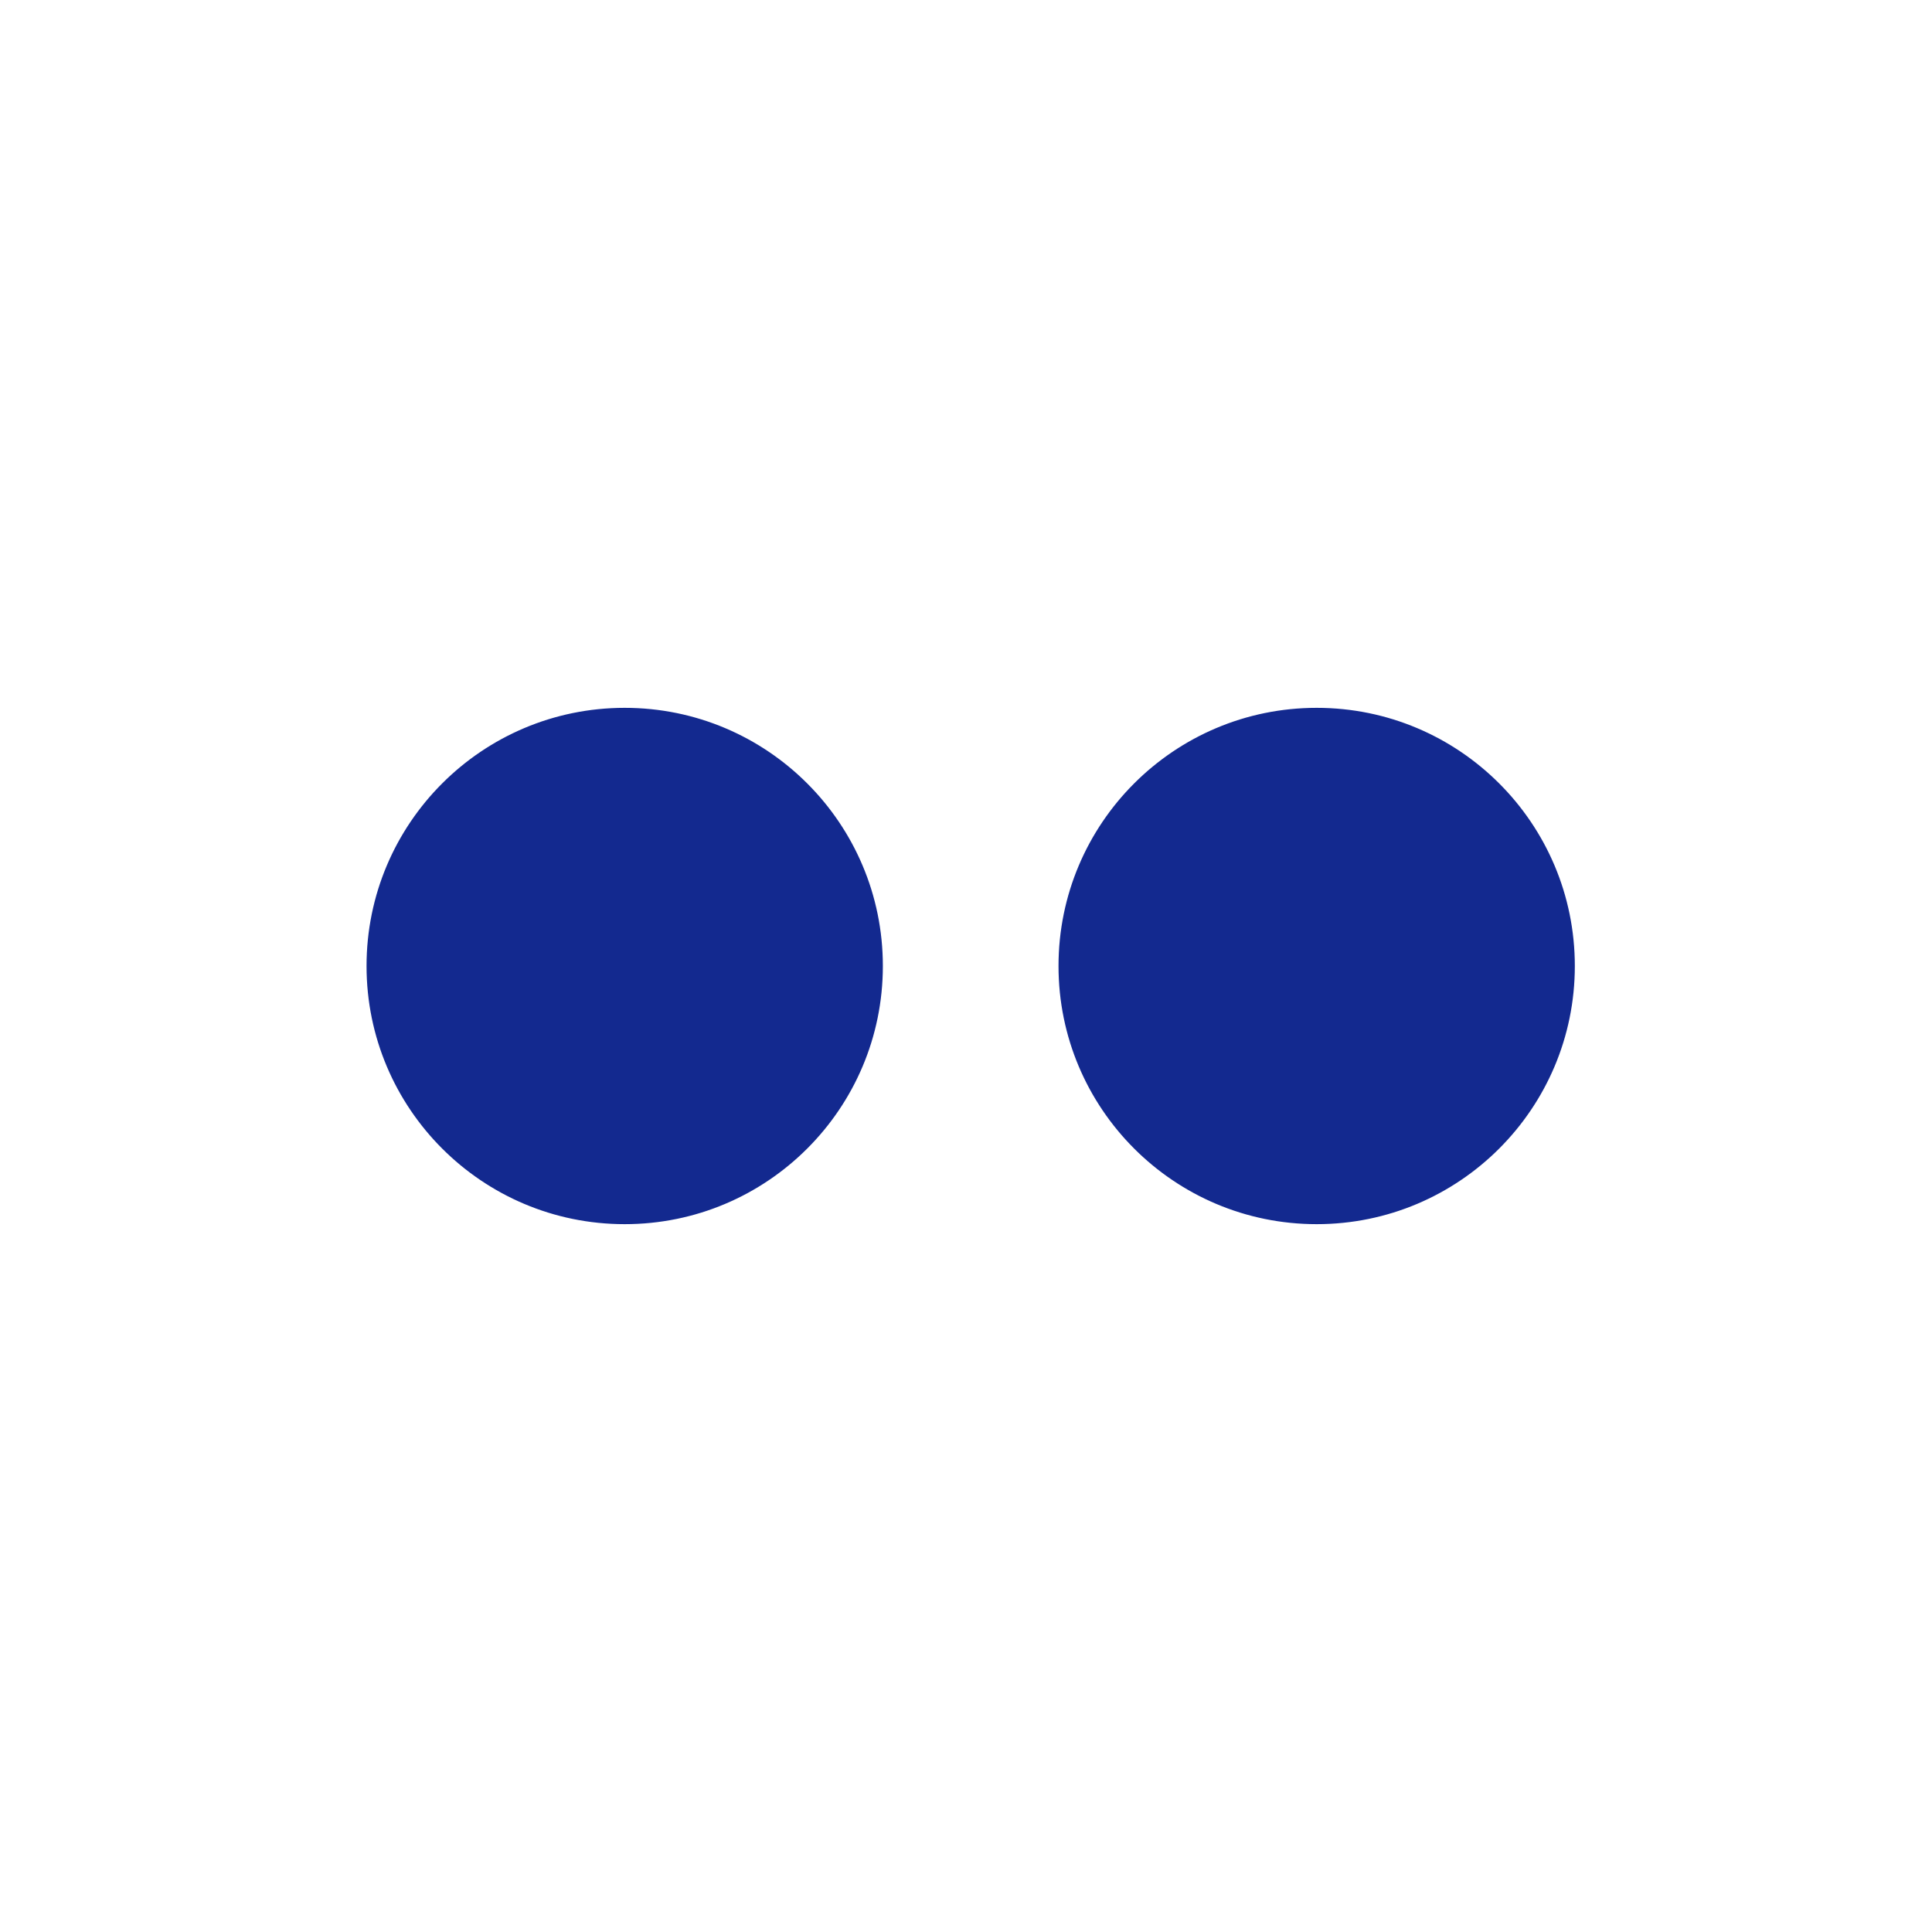
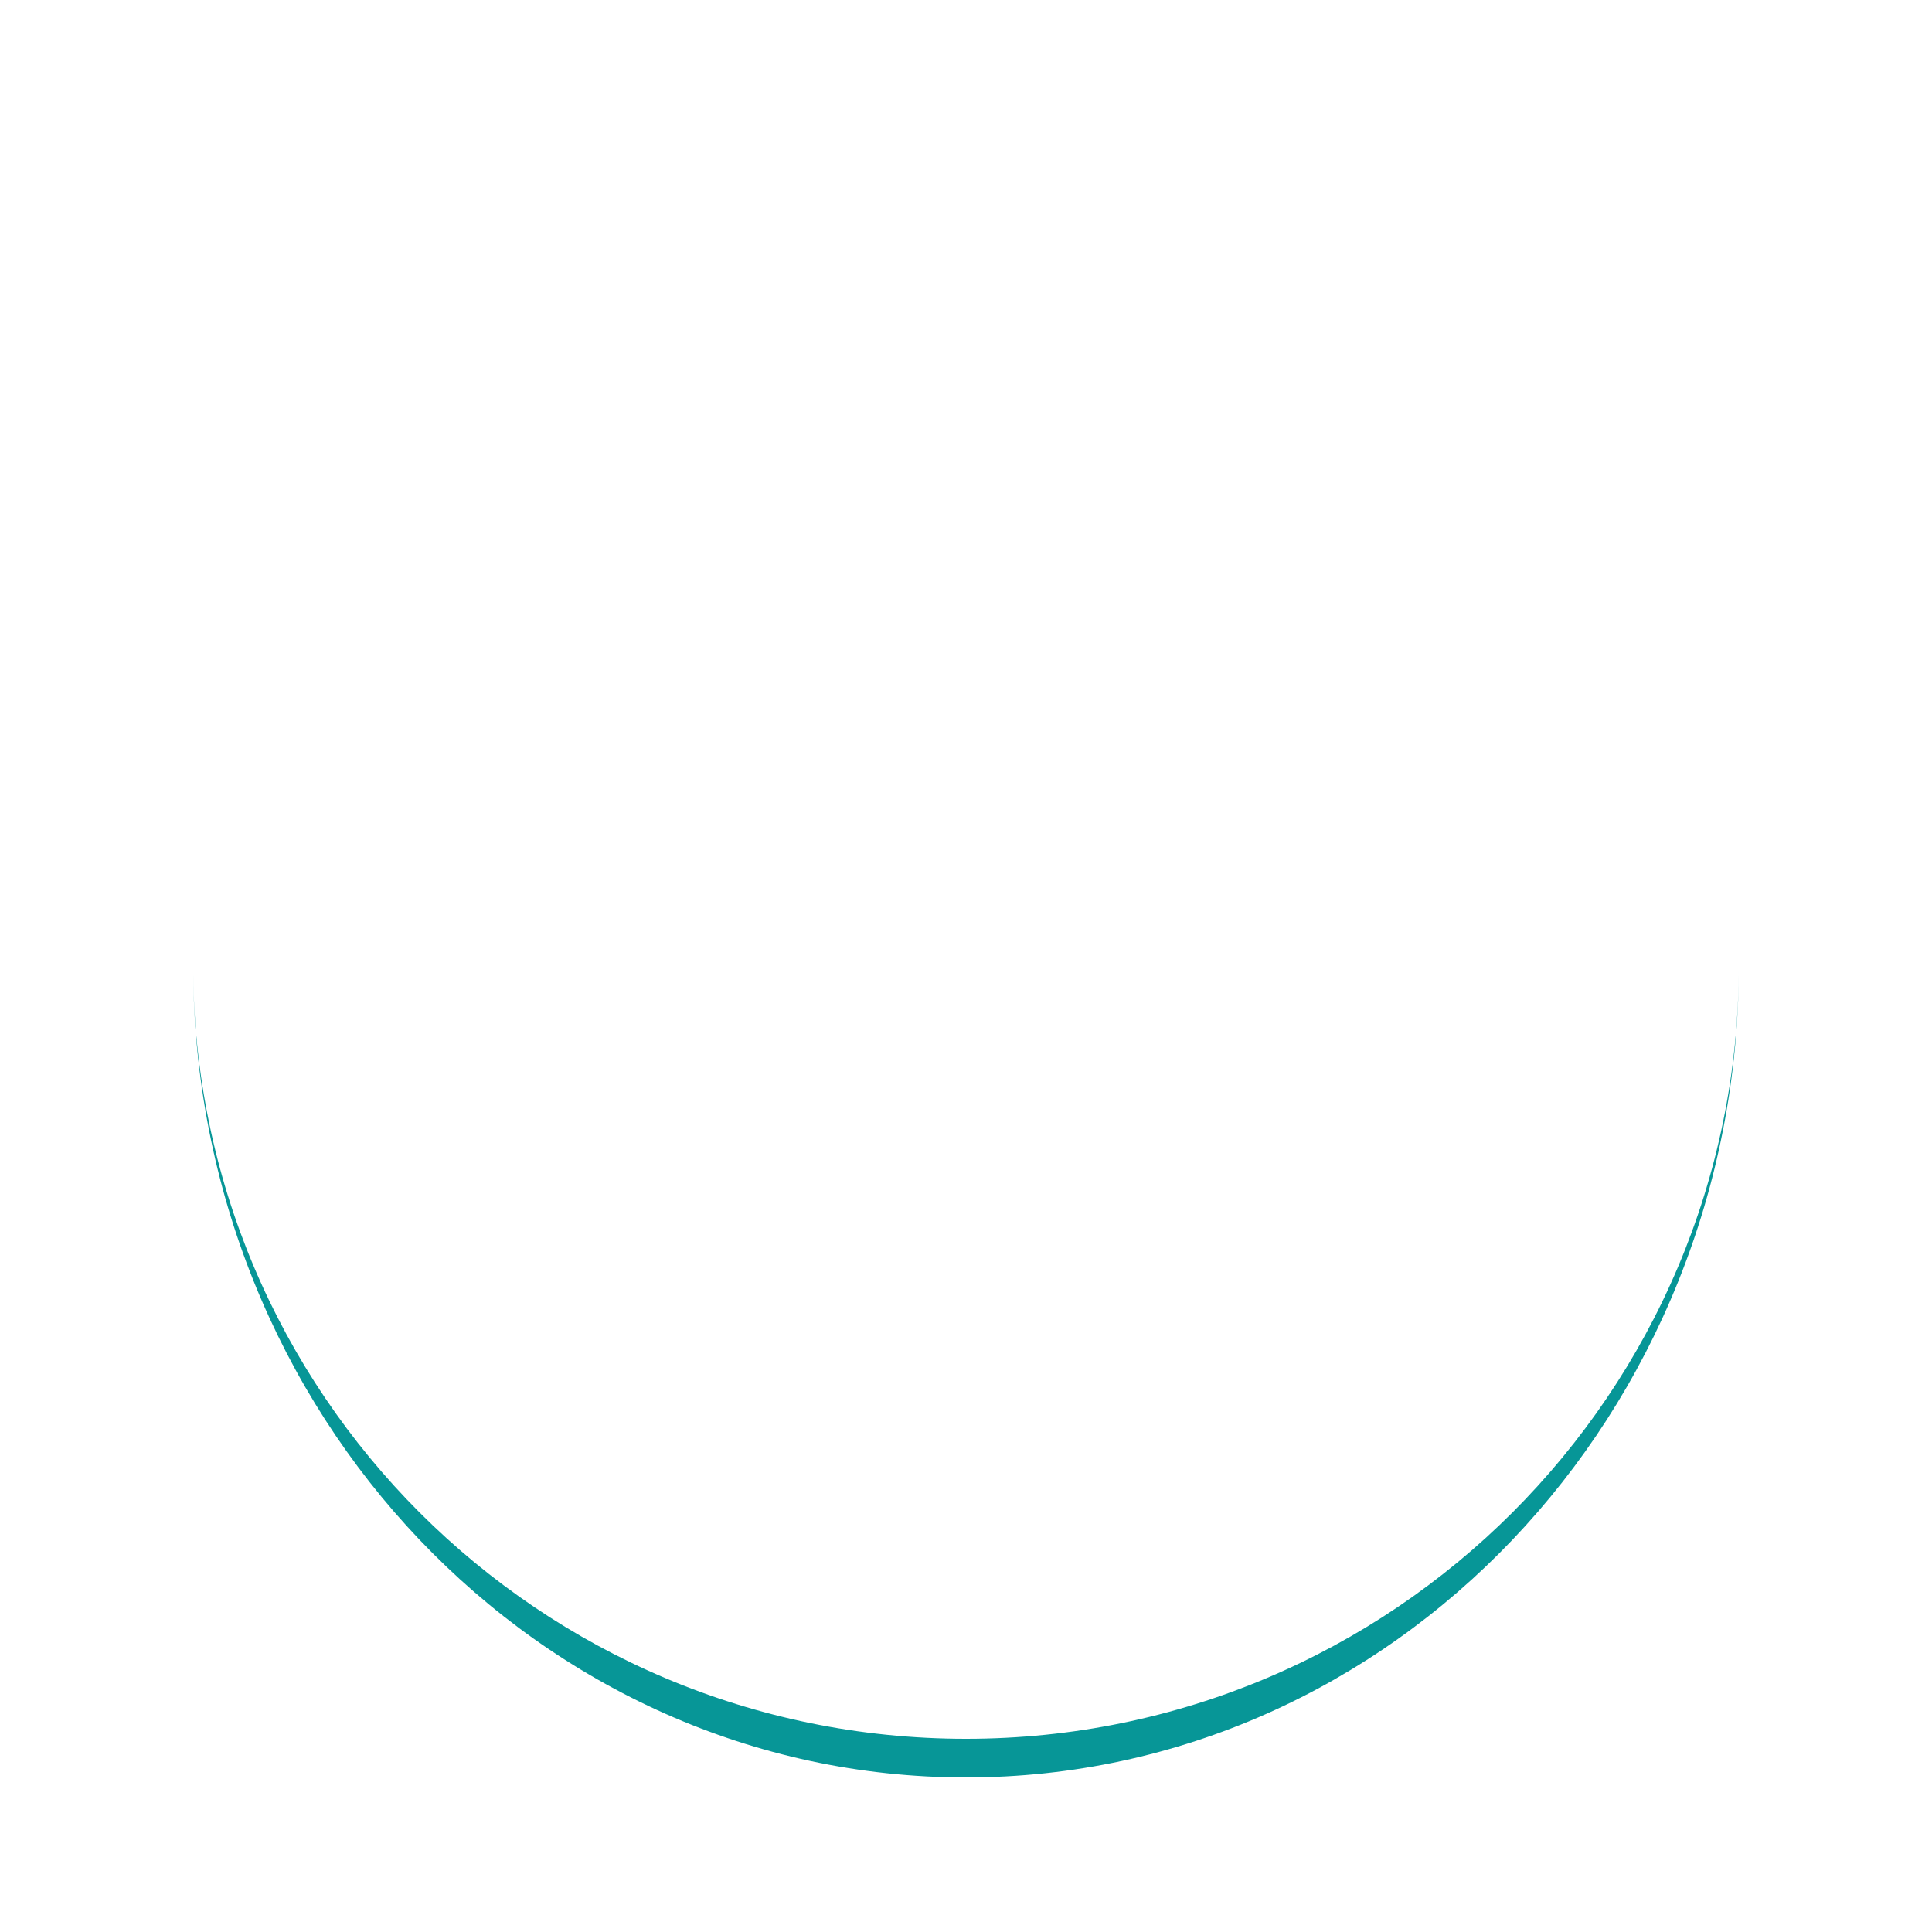
- <svg xmlns="http://www.w3.org/2000/svg" id="e7N3ajtYLvl1" viewBox="0 0 600 600" shape-rendering="geometricPrecision" text-rendering="geometricPrecision" width="600" height="600">
-   <style>#e7N3ajtYLvl3_to {animation: e7N3ajtYLvl3_to__to 685.714ms linear infinite normal forwards}@keyframes e7N3ajtYLvl3_to__to { 0% {transform: translate(102px,310px)} 8.333% {transform: translate(102px,310px)} 16.667% {transform: translate(102px,311px)} 33.333% {transform: translate(102px,310px)} 100% {transform: translate(102px,310px)}} #e7N3ajtYLvl5 {
-            animation-name: e7N3ajtYLvl5_s_do, e7N3ajtYLvl5_s_da;
-            animation-duration: 685.714ms;
-            animation-fill-mode: forwards;
-            animation-timing-function: linear;
-            animation-direction: normal;
-            animation-iteration-count: infinite;  
-         }@keyframes e7N3ajtYLvl5_s_do { 0% {stroke-dashoffset: 106.83} 33.333% {stroke-dashoffset: 106.83} 100% {stroke-dashoffset: 49.854}}@keyframes e7N3ajtYLvl5_s_da { 0% {stroke-dasharray: 106.83} 33.333% {stroke-dasharray: 106.83} 100% {stroke-dasharray: 106.83}} #e7N3ajtYLvl6_to {animation: e7N3ajtYLvl6_to__to 685.714ms linear infinite normal forwards}@keyframes e7N3ajtYLvl6_to__to { 0% {transform: translate(102px,284.92px)} 16.667% {transform: translate(102px,290.92px)} 33.333% {transform: translate(102px,287.92px)} 100% {transform: translate(102px,287.92px)}} #e7N3ajtYLvl7_ts {animation: e7N3ajtYLvl7_ts__ts 685.714ms linear infinite normal forwards}@keyframes e7N3ajtYLvl7_ts__ts { 0% {transform: translate(102px,293px) scale(1,1.082712)} 16.667% {transform: translate(102px,293px) scale(1,0)} 33.333% {transform: translate(102px,293px) scale(1,1.529411)} 100% {transform: translate(102px,293px) scale(1,1.529411)}} #e7N3ajtYLvl8_tr {animation: e7N3ajtYLvl8_tr__tr 685.714ms linear infinite normal forwards}@keyframes e7N3ajtYLvl8_tr__tr { 0% {transform: translate(300px,300px) rotate(0deg)} 100% {transform: translate(300px,300px) rotate(144deg)}} #e7N3ajtYLvl9_to {animation: e7N3ajtYLvl9_to__to 685.714ms linear infinite normal forwards}@keyframes e7N3ajtYLvl9_to__to { 0% {transform: translate(300px,100px);animation-timing-function: cubic-bezier(0.645,0.045,0.355,1)} 16.667% {transform: translate(300px,300px);animation-timing-function: cubic-bezier(0.645,0.045,0.355,1)} 41.667% {transform: translate(300px,100px)} 100% {transform: translate(300px,100px)}} #e7N3ajtYLvl9_ts {animation: e7N3ajtYLvl9_ts__ts 685.714ms linear infinite normal forwards}@keyframes e7N3ajtYLvl9_ts__ts { 0% {transform: scale(1,1);animation-timing-function: cubic-bezier(0.645,0.045,0.355,1)} 16.667% {transform: scale(0.5,0.5);animation-timing-function: cubic-bezier(0.645,0.045,0.355,1)} 41.667% {transform: scale(1,1)} 100% {transform: scale(1,1)}} #e7N3ajtYLvl10_to {animation: e7N3ajtYLvl10_to__to 685.714ms linear infinite normal forwards}@keyframes e7N3ajtYLvl10_to__to { 0% {transform: translate(473.2051px,200px)} 41.667% {transform: translate(473.2051px,200px);animation-timing-function: cubic-bezier(0.645,0.045,0.355,1)} 58.333% {transform: translate(300px,300px);animation-timing-function: cubic-bezier(0.645,0.045,0.355,1)} 83.333% {transform: translate(473.2051px,200px)} 100% {transform: translate(473.2051px,200px)}} #e7N3ajtYLvl10_ts {animation: e7N3ajtYLvl10_ts__ts 685.714ms linear infinite normal forwards}@keyframes e7N3ajtYLvl10_ts__ts { 0% {transform: scale(1,1)} 41.667% {transform: scale(1,1);animation-timing-function: cubic-bezier(0.645,0.045,0.355,1)} 58.333% {transform: scale(0.5,0.5);animation-timing-function: cubic-bezier(0.645,0.045,0.355,1)} 83.333% {transform: scale(1,1)} 100% {transform: scale(1,1)}} #e7N3ajtYLvl12_to {animation: e7N3ajtYLvl12_to__to 685.714ms linear infinite normal forwards}@keyframes e7N3ajtYLvl12_to__to { 0% {transform: translate(473.2051px,400px)} 83.333% {transform: translate(473.2051px,400px);animation-timing-function: cubic-bezier(0.645,0.045,0.355,1)} 100% {transform: translate(300px,300px)}} #e7N3ajtYLvl12_ts {animation: e7N3ajtYLvl12_ts__ts 685.714ms linear infinite normal forwards}@keyframes e7N3ajtYLvl12_ts__ts { 0% {transform: scale(1,1)} 83.333% {transform: scale(1,1);animation-timing-function: cubic-bezier(0.645,0.045,0.355,1)} 100% {transform: scale(0.5,0.5)}} #e7N3ajtYLvl15_tr {animation: e7N3ajtYLvl15_tr__tr 685.714ms linear infinite normal forwards}@keyframes e7N3ajtYLvl15_tr__tr { 0% {transform: translate(300px,300px) rotate(0deg)} 100% {transform: translate(300px,300px) rotate(288deg)}} #e7N3ajtYLvl16_tr {animation: e7N3ajtYLvl16_tr__tr 685.714ms linear infinite normal forwards}@keyframes e7N3ajtYLvl16_tr__tr { 0% {transform: translate(300px,300px) rotate(0deg);animation-timing-function: cubic-bezier(0.52,0.005,0.495,0.99)} 100% {transform: translate(300px,300px) rotate(144deg)}} #e7N3ajtYLvl17_tr {animation: e7N3ajtYLvl17_tr__tr 685.714ms linear infinite normal forwards}@keyframes e7N3ajtYLvl17_tr__tr { 0% {transform: translate(300px,300px) rotate(0deg);animation-timing-function: cubic-bezier(0.73,0.005,0.495,0.99)} 100% {transform: translate(300px,300px) rotate(144deg)}} #e7N3ajtYLvl18_tr {animation: e7N3ajtYLvl18_tr__tr 685.714ms linear infinite normal forwards}@keyframes e7N3ajtYLvl18_tr__tr { 0% {transform: translate(299.4771px,299.0943px) rotate(0deg);animation-timing-function: cubic-bezier(0.955,0,0.495,0.99)} 100% {transform: translate(299.4771px,299.0943px) rotate(144deg)}} #e7N3ajtYLvl19_tr {animation: e7N3ajtYLvl19_tr__tr 685.714ms linear infinite normal forwards}@keyframes e7N3ajtYLvl19_tr__tr { 0% {transform: translate(299.4771px,299.0943px) rotate(0deg);animation-timing-function: cubic-bezier(1,0.005,0.865,0.985)} 100% {transform: translate(299.4771px,299.0943px) rotate(144deg)}} #e7N3ajtYLvl21_tr {animation: e7N3ajtYLvl21_tr__tr 685.714ms linear infinite normal forwards}@keyframes e7N3ajtYLvl21_tr__tr { 0% {transform: translate(300px,300px) rotate(90deg)} 100% {transform: translate(300px,300px) rotate(378deg)}} #e7N3ajtYLvl22_tr {animation: e7N3ajtYLvl22_tr__tr 685.714ms linear infinite normal forwards}@keyframes e7N3ajtYLvl22_tr__tr { 0% {transform: translate(300px,300px) rotate(90deg)} 100% {transform: translate(300px,300px) rotate(378deg)}} #e7N3ajtYLvl22 {animation: e7N3ajtYLvl22_s_do 685.714ms linear infinite normal forwards}@keyframes e7N3ajtYLvl22_s_do { 0% {stroke-dashoffset: 1602.21} 100% {stroke-dashoffset: 2883.978}} #e7N3ajtYLvl25_to {animation: e7N3ajtYLvl25_to__to 685.714ms linear infinite normal forwards}@keyframes e7N3ajtYLvl25_to__to { 0% {transform: translate(-139.9374px,253.3044px)} 100% {transform: translate(40.06262px,253.3044px)}} #e7N3ajtYLvl34_to {animation: e7N3ajtYLvl34_to__to 685.714ms linear infinite normal forwards}@keyframes e7N3ajtYLvl34_to__to { 0% {transform: translate(190px,180px);animation-timing-function: cubic-bezier(0.55,0.055,0.675,0.19)} 83.333% {transform: translate(190px,390px)} 100% {transform: translate(190px,390px)}} #e7N3ajtYLvl34_tr {animation: e7N3ajtYLvl34_tr__tr 685.714ms linear infinite normal forwards}@keyframes e7N3ajtYLvl34_tr__tr { 0% {transform: rotate(-18.20396deg)} 100% {transform: rotate(0deg)}} #e7N3ajtYLvl34 {animation: e7N3ajtYLvl34_c_o 685.714ms linear infinite normal forwards}@keyframes e7N3ajtYLvl34_c_o { 0% {opacity: 1} 75% {opacity: 1;animation-timing-function: step-end} 83.333% {opacity: 0} 100% {opacity: 0}} #e7N3ajtYLvl35_to {animation: e7N3ajtYLvl35_to__to 685.714ms linear infinite normal forwards}@keyframes e7N3ajtYLvl35_to__to { 0% {transform: translate(395px,438.4321px);animation-timing-function: cubic-bezier(0.215,0.61,0.355,1)} 83.333% {transform: translate(395px,193.2631px);animation-timing-function: cubic-bezier(0.55,0.055,0.675,0.19)} 100% {transform: translate(395px,281.7419px)}} #e7N3ajtYLvl35_ts {animation: e7N3ajtYLvl35_ts__ts 685.714ms linear infinite normal forwards}@keyframes e7N3ajtYLvl35_ts__ts { 0% {transform: scale(1,0.750794)} 16.667% {transform: scale(1,1.013514)} 83.333% {transform: scale(1,1)} 100% {transform: scale(1,1)}} #e7N3ajtYLvl36_to {animation: e7N3ajtYLvl36_to__to 685.714ms linear infinite normal forwards}@keyframes e7N3ajtYLvl36_to__to { 0% {transform: translate(202.4778px,401.6953px)} 83.333% {transform: translate(202.4778px,401.6953px);animation-timing-function: cubic-bezier(0.165,0.84,0.44,1)} 100% {transform: translate(202.4778px,328.8444px)}} #e7N3ajtYLvl36_tr {animation: e7N3ajtYLvl36_tr__tr 685.714ms linear infinite normal forwards}@keyframes e7N3ajtYLvl36_tr__tr { 0% {transform: rotate(174.7933deg)} 83.333% {transform: rotate(174.7933deg)} 100% {transform: rotate(145.0118deg)}} #e7N3ajtYLvl36 {animation: e7N3ajtYLvl36_c_o 685.714ms linear infinite normal forwards}@keyframes e7N3ajtYLvl36_c_o { 0% {opacity: 0} 75% {opacity: 0;animation-timing-function: step-end} 83.333% {opacity: 1} 100% {opacity: 1}} #e7N3ajtYLvl38_to {animation: e7N3ajtYLvl38_to__to 685.714ms linear infinite normal forwards}@keyframes e7N3ajtYLvl38_to__to { 0% {transform: translate(320.012px,300px)} 41.667% {transform: translate(350.012px,300px)} 50% {transform: translate(320.012px,300px)} 100% {transform: translate(320.012px,300px)}} #e7N3ajtYLvl39 {
-            animation-name: e7N3ajtYLvl39__rd, e7N3ajtYLvl39__tt;
-            animation-duration: 685.714ms;
-            animation-fill-mode: forwards;
-            animation-timing-function: linear;
-            animation-direction: normal;
-            animation-iteration-count: infinite;  
-         }@keyframes e7N3ajtYLvl39__rd { 0% {} 41.667% {} 100% {}}@keyframes e7N3ajtYLvl39__tt { 0% {transform: translate(-100px,-100px)} 41.667% {transform: translate(-100px,-100px)} 50% {transform: translate(-100px,0px)} 91.667% {transform: translate(-100px,0px)} 100% {transform: translate(-0px,0px)}} #e7N3ajtYLvl39_to {animation: e7N3ajtYLvl39_to__to 685.714ms linear infinite normal forwards}@keyframes e7N3ajtYLvl39_to__to { 0% {transform: translate(220px,350px)} 41.667% {transform: translate(220px,350px)} 50% {transform: translate(350px,350px)} 91.667% {transform: translate(320px,350px)} 100% {transform: translate(400px,350px)}} #e7N3ajtYLvl39_tr {animation: e7N3ajtYLvl39_tr__tr 685.714ms linear infinite normal forwards}@keyframes e7N3ajtYLvl39_tr__tr { 0% {transform: rotate(0deg)} 41.667% {transform: rotate(90deg)} 50% {transform: rotate(90deg)} 91.667% {transform: rotate(180deg)} 100% {transform: rotate(180deg)}} #e7N3ajtYLvl39_ts {animation: e7N3ajtYLvl39_ts__ts 685.714ms linear infinite normal forwards}@keyframes e7N3ajtYLvl39_ts__ts { 0% {transform: scale(0.8,0.8)} 41.667% {transform: scale(1,1)} 50% {transform: scale(1,1)} 91.667% {transform: scale(0.8,0.8)} 100% {transform: scale(0.8,0.8)}} #e7N3ajtYLvl40_tr {animation: e7N3ajtYLvl40_tr__tr 685.714ms linear infinite normal forwards}@keyframes e7N3ajtYLvl40_tr__tr { 0% {transform: translate(460px,350px) rotate(90deg)} 41.667% {transform: translate(460px,350px) rotate(180deg)} 100% {transform: translate(460px,350px) rotate(180deg)}} #e7N3ajtYLvl40_ts {animation: e7N3ajtYLvl40_ts__ts 685.714ms linear infinite normal forwards}@keyframes e7N3ajtYLvl40_ts__ts { 0% {transform: scale(0.8,0.8)} 41.667% {transform: scale(0.4,0.4)} 100% {transform: scale(0.4,0.4)}} #e7N3ajtYLvl40 {animation: e7N3ajtYLvl40_c_o 685.714ms linear infinite normal forwards}@keyframes e7N3ajtYLvl40_c_o { 0% {opacity: 1} 33.333% {opacity: 1} 41.667% {opacity: 0} 100% {opacity: 0}} #e7N3ajtYLvl41 {
-            animation-name: e7N3ajtYLvl41__rd, e7N3ajtYLvl41__tt, e7N3ajtYLvl41_c_o;
-            animation-duration: 685.714ms;
-            animation-fill-mode: forwards;
-            animation-timing-function: linear;
-            animation-direction: normal;
-            animation-iteration-count: infinite;  
-         }@keyframes e7N3ajtYLvl41__rd { 0% {} 41.667% {} 100% {}}@keyframes e7N3ajtYLvl41__tt { 0% {transform: translate(-100px,0px)} 41.667% {transform: translate(-100px,0px)} 50% {transform: translate(-0px,0px)} 100% {transform: translate(-0px,0px)}}@keyframes e7N3ajtYLvl41_c_o { 0% {opacity: 1} 83.333% {opacity: 1} 91.667% {opacity: 0} 100% {opacity: 0}} #e7N3ajtYLvl41_to {animation: e7N3ajtYLvl41_to__to 685.714ms linear infinite normal forwards}@keyframes e7N3ajtYLvl41_to__to { 0% {transform: translate(350px,350px)} 41.667% {transform: translate(350px,350px)} 50% {transform: translate(460px,350px)} 100% {transform: translate(460px,350px)}} #e7N3ajtYLvl41_tr {animation: e7N3ajtYLvl41_tr__tr 685.714ms linear infinite normal forwards}@keyframes e7N3ajtYLvl41_tr__tr { 0% {transform: rotate(90deg)} 41.667% {transform: rotate(180deg)} 50% {transform: rotate(180deg)} 91.667% {transform: rotate(270deg)} 100% {transform: rotate(270deg)}} #e7N3ajtYLvl41_ts {animation: e7N3ajtYLvl41_ts__ts 685.714ms linear infinite normal forwards}@keyframes e7N3ajtYLvl41_ts__ts { 0% {transform: scale(1,1)} 41.667% {transform: scale(0.8,0.8)} 50% {transform: scale(0.8,0.8)} 91.667% {transform: scale(0.4,0.4)} 100% {transform: scale(0.4,0.4)}} #e7N3ajtYLvl42_to {animation: e7N3ajtYLvl42_to__to 685.714ms linear infinite normal forwards}@keyframes e7N3ajtYLvl42_to__to { 0% {transform: translate(110px,350px)} 41.667% {transform: translate(110px,350px)} 50% {transform: translate(220.024px,350px)} 100% {transform: translate(220.024px,350px)}} #e7N3ajtYLvl42_tr {animation: e7N3ajtYLvl42_tr__tr 685.714ms linear infinite normal forwards}@keyframes e7N3ajtYLvl42_tr__tr { 0% {transform: rotate(180deg)} 41.667% {transform: rotate(270deg)} 50% {transform: rotate(270deg)} 91.667% {transform: rotate(360deg)} 100% {transform: rotate(360deg)}} #e7N3ajtYLvl42_ts {animation: e7N3ajtYLvl42_ts__ts 685.714ms linear infinite normal forwards}@keyframes e7N3ajtYLvl42_ts__ts { 0% {transform: scale(0.4,0.4)} 41.667% {transform: scale(0.8,0.8)} 50% {transform: scale(0.8,0.8)} 91.667% {transform: scale(1,1)} 100% {transform: scale(1,1)}} #e7N3ajtYLvl42 {
-            animation-name: e7N3ajtYLvl42__tt, e7N3ajtYLvl42_c_o;
-            animation-duration: 685.714ms;
-            animation-fill-mode: forwards;
-            animation-timing-function: linear;
-            animation-direction: normal;
-            animation-iteration-count: infinite;  
-         }@keyframes e7N3ajtYLvl42__tt { 0% {transform: translate(-0px,0px)} 41.667% {transform: translate(-0px,0px)} 50% {transform: translate(-0px,-100px)} 100% {transform: translate(-0px,-100px)}}@keyframes e7N3ajtYLvl42_c_o { 0% {opacity: 0} 8.333% {opacity: 1} 100% {opacity: 1}} #e7N3ajtYLvl43_tr {animation: e7N3ajtYLvl43_tr__tr 685.714ms linear infinite normal forwards}@keyframes e7N3ajtYLvl43_tr__tr { 0% {transform: translate(300px,300px) rotate(0deg);animation-timing-function: cubic-bezier(0.42,0,0.58,1)} 100% {transform: translate(300px,300px) rotate(144deg)}} #e7N3ajtYLvl43 {animation: e7N3ajtYLvl43_s_p 685.714ms linear infinite normal forwards}@keyframes e7N3ajtYLvl43_s_p { 0% {stroke: rgb(255,100,135);animation-timing-function: cubic-bezier(0.645,0.045,0.355,1)} 100% {stroke: rgb(164,100,231)}} #e7N3ajtYLvl45_to {animation: e7N3ajtYLvl45_to__to 685.714ms linear infinite normal forwards}@keyframes e7N3ajtYLvl45_to__to { 0% {transform: translate(194.0068px,300px);animation-timing-function: cubic-bezier(0.645,0.045,0.355,1)} 83.333% {transform: translate(409.7676px,300px)} 100% {transform: translate(409.7676px,300px)}} #e7N3ajtYLvl45_ts {animation: e7N3ajtYLvl45_ts__ts 685.714ms linear infinite normal forwards}@keyframes e7N3ajtYLvl45_ts__ts { 0% {transform: scale(0.881031,0.881031);animation-timing-function: cubic-bezier(0.645,0.045,0.355,1)} 41.667% {transform: scale(0.559588,0.559588);animation-timing-function: cubic-bezier(0.645,0.045,0.355,1)} 83.333% {transform: scale(0.881031,0.881031)} 100% {transform: scale(0.881031,0.881031)}} #e7N3ajtYLvl46_to {animation: e7N3ajtYLvl46_to__to 685.714ms linear infinite normal forwards}@keyframes e7N3ajtYLvl46_to__to { 0% {transform: translate(408.9041px,300px);animation-timing-function: cubic-bezier(0.645,0.045,0.355,1)} 83.333% {transform: translate(194.0068px,300px)} 100% {transform: translate(194.0068px,300px)}} #e7N3ajtYLvl46_ts {animation: e7N3ajtYLvl46_ts__ts 685.714ms linear infinite normal forwards}@keyframes e7N3ajtYLvl46_ts__ts { 0% {transform: scale(0.881031,0.881031);animation-timing-function: cubic-bezier(0.645,0.045,0.355,1)} 41.667% {transform: scale(1.188269,1.188269);animation-timing-function: cubic-bezier(0.645,0.045,0.355,1)} 83.333% {transform: scale(0.881031,0.881031)} 100% {transform: scale(0.881031,0.881031)}}</style>
-   <g id="e7N3ajtYLvl2" display="none" transform="matrix(11.54405 0 0 11.54405 -877.493 -3232.017)">
-     <g id="e7N3ajtYLvl3_to" transform="translate(102,310)">
-       <g id="e7N3ajtYLvl3" transform="translate(-102,-310)">
-         <circle id="e7N3ajtYLvl4" r="17" transform="matrix(1 0 0 1 102 310)" fill="none" stroke="rgb(39,54,76)" stroke-width="4" stroke-miterlimit="10" />
-         <path id="e7N3ajtYLvl5" d="M-17,0C-17,-9.389,-9.389,-17,0,-17C9.389,-17,17,-9.389,17,0C17,9.389,9.389,17,0,17C-9.389,17,-17,9.389,-17,0Z" transform="matrix(0 0.3916791 -0.3916791 0 102 310)" fill="none" stroke="rgb(31,41,63)" stroke-width="34" stroke-miterlimit="10" stroke-dashoffset="106.83" stroke-dasharray="106.83" />
-         <g id="e7N3ajtYLvl6_to" transform="translate(102,284.92)">
-           <line id="e7N3ajtYLvl6" x1="97.07" y1="285.92" x2="106.93" y2="285.92" transform="translate(-102,-285.92)" fill="none" stroke="rgb(39,54,76)" stroke-width="4" stroke-linecap="round" stroke-linejoin="round" stroke-miterlimit="10" />
-         </g>
-         <g id="e7N3ajtYLvl7_ts" transform="translate(102,293) scale(1,1.082712)">
-           <rect id="e7N3ajtYLvl7" width="4" height="3.692" rx="0" ry="0" transform="translate(-2,-3.692307)" fill="rgb(39,54,76)" stroke="none" stroke-width="1" />
-         </g>
-       </g>
-     </g>
-   </g>
-   <g id="e7N3ajtYLvl8_tr" transform="translate(300,300) rotate(0)">
-     <g id="e7N3ajtYLvl8" display="none" transform="translate(-300,-300)">
-       <g id="e7N3ajtYLvl9_to" transform="translate(300,100)">
-         <g id="e7N3ajtYLvl9_ts" transform="scale(1,1)">
-           <ellipse id="e7N3ajtYLvl9" rx="50" ry="50" transform="translate(0,0)" fill="rgb(21,51,113)" stroke="none" stroke-width="0" />
-         </g>
-       </g>
-       <g id="e7N3ajtYLvl10_to" transform="translate(473.2051,200)">
-         <g id="e7N3ajtYLvl10_ts" transform="scale(1,1)">
-           <ellipse id="e7N3ajtYLvl10" rx="50" ry="50" transform="translate(0,0)" fill="rgb(21,51,113)" stroke="none" stroke-width="0" />
-         </g>
-       </g>
-       <ellipse id="e7N3ajtYLvl11" rx="50" ry="50" transform="matrix(1 0 0 1 126.7949 200)" fill="rgb(21,51,113)" stroke="none" stroke-width="0" />
-       <g id="e7N3ajtYLvl12_to" transform="translate(473.2051,400)">
-         <g id="e7N3ajtYLvl12_ts" transform="scale(1,1)">
-           <ellipse id="e7N3ajtYLvl12" rx="50" ry="50" transform="translate(0,0)" fill="rgb(21,51,113)" stroke="none" stroke-width="0" />
-         </g>
-       </g>
-       <ellipse id="e7N3ajtYLvl13" rx="50" ry="50" transform="matrix(1 0 0 1 126.7949 400)" fill="rgb(21,51,113)" stroke="none" stroke-width="0" />
-       <ellipse id="e7N3ajtYLvl14" rx="50" ry="50" transform="matrix(1 0 0 1 300 500)" fill="rgb(21,51,113)" stroke="none" stroke-width="0" />
-     </g>
-   </g>
-   <g id="e7N3ajtYLvl15_tr" transform="translate(300,300) rotate(0)">
-     <g id="e7N3ajtYLvl15" display="none" transform="translate(-300,-300)">
-       <g id="e7N3ajtYLvl16_tr" transform="translate(300,300) rotate(0)">
-         <ellipse id="e7N3ajtYLvl16" rx="50" ry="50" transform="translate(0,-200)" fill="rgb(255,89,132)" stroke="none" stroke-width="0" />
-       </g>
-       <g id="e7N3ajtYLvl17_tr" transform="translate(300,300) rotate(0)">
-         <ellipse id="e7N3ajtYLvl17" rx="50" ry="50" transform="translate(0,-200)" fill="rgb(255,89,132)" stroke="none" stroke-width="0" />
-       </g>
-       <g id="e7N3ajtYLvl18_tr" transform="translate(299.4771,299.0943) rotate(0)">
-         <ellipse id="e7N3ajtYLvl18" rx="50" ry="50" transform="translate(0,-200)" fill="rgb(255,89,132)" stroke="none" stroke-width="0" />
-       </g>
-       <g id="e7N3ajtYLvl19_tr" transform="translate(299.4771,299.0943) rotate(0)">
-         <ellipse id="e7N3ajtYLvl19" rx="50" ry="50" transform="translate(0,-200)" fill="rgb(255,89,132)" stroke="none" stroke-width="0" />
-       </g>
-     </g>
-   </g>
-   <g id="e7N3ajtYLvl20" display="none">
-     <g id="e7N3ajtYLvl21_tr" transform="translate(300,300) rotate(90)">
-       <ellipse id="e7N3ajtYLvl21" rx="255" ry="255" transform="scale(-1,1) translate(0,0)" fill="none" stroke="rgb(45,98,255)" stroke-width="75" stroke-opacity="0.2" stroke-linecap="round" />
-     </g>
-     <g id="e7N3ajtYLvl22_tr" transform="translate(300,300) rotate(90)">
-       <ellipse id="e7N3ajtYLvl22" rx="255" ry="255" transform="scale(-1,1) translate(0,0)" fill="none" stroke="rgb(40,83,255)" stroke-width="75" stroke-linecap="round" stroke-dashoffset="1602.21" stroke-dasharray="1602.21" />
-     </g>
-   </g>
-   <g id="e7N3ajtYLvl23" display="none">
-     <g id="e7N3ajtYLvl24" clip-path="url(#e7N3ajtYLvl30)">
-       <g id="e7N3ajtYLvl25_to" transform="translate(-139.9374,253.3044)">
-         <g id="e7N3ajtYLvl25" transform="translate(-749.8146,-253.3044)">
-           <rect id="e7N3ajtYLvl26" width="160" height="450" rx="0" ry="0" transform="matrix(0.7071068 0.7071068 -1.146163 1.146163 255.6505 -61.15081)" fill="rgb(210,219,237)" stroke="none" stroke-width="0" />
-           <rect id="e7N3ajtYLvl27" width="160" height="450" rx="0" ry="0" transform="matrix(0.7071068 0.7071068 -1.146163 1.146163 708.6319 -61.15081)" fill="rgb(210,219,237)" stroke="none" stroke-width="0" />
-           <rect id="e7N3ajtYLvl28" width="160" height="450" rx="0" ry="0" transform="matrix(0.7071068 0.7071068 -1.289454 1.289454 1193.633 -93.39126)" fill="rgb(210,219,237)" stroke="none" stroke-width="0" />
-           <rect id="e7N3ajtYLvl29" width="160" height="450" rx="0" ry="0" transform="matrix(0.7071068 0.7071068 -1.289454 1.289454 1646.615 -93.39126)" fill="rgb(210,219,237)" stroke="none" stroke-width="0" />
-         </g>
-       </g>
-       <clipPath id="e7N3ajtYLvl30">
-         <rect id="e7N3ajtYLvl31" width="530" height="250" rx="125" ry="125" transform="matrix(1 0 0 1 30 175)" fill="rgb(210,219,237)" stroke="none" stroke-width="0" />
-       </clipPath>
-     </g>
-     <rect id="e7N3ajtYLvl32" width="530" height="250" rx="125" ry="125" transform="matrix(1 0 0 1 30 175)" fill="none" stroke="rgb(210,219,237)" stroke-width="18" />
-   </g>
-   <g id="e7N3ajtYLvl33" display="none">
-     <g id="e7N3ajtYLvl34_to" transform="translate(190,180)">
-       <g id="e7N3ajtYLvl34_tr" transform="rotate(-18.20396)">
-         <rect id="e7N3ajtYLvl34" width="160" height="160" rx="11.63" ry="11.63" transform="translate(-80,-80)" fill="rgb(60,170,219)" stroke="none" stroke-width="0" />
-       </g>
-     </g>
-     <g id="e7N3ajtYLvl35_to" transform="translate(395,438.4321)">
-       <g id="e7N3ajtYLvl35_ts" transform="scale(1,0.750794)">
-         <ellipse id="e7N3ajtYLvl35" rx="85" ry="85" transform="translate(0,0)" fill="rgb(255,208,77)" stroke="none" stroke-width="0" />
-       </g>
-     </g>
-     <g id="e7N3ajtYLvl36_to" transform="translate(202.4778,401.6953)">
-       <g id="e7N3ajtYLvl36_tr" transform="rotate(174.7933)">
-         <polygon id="e7N3ajtYLvl36" points="0,-100.414 95.5,-31.03 59.022,81.237 -59.022,81.237 -95.5,-31.03 0,-100.414" transform="translate(0,0)" opacity="0" fill="rgb(228,29,122)" stroke="none" stroke-width="0" />
-       </g>
-     </g>
-     <polygon id="e7N3ajtYLvl37" points="0,-99.252 34.42,-47.375 94.395,-30.671 55.693,18.096 58.339,80.297 0,58.559 -58.339,80.297 -55.693,18.096 -94.395,-30.671 -34.42,-47.375 0,-99.252" transform="matrix(-0.6549763 0.7556494 -0.7556494 -0.6549763 395 412.9337)" opacity="0" fill="rgb(139,217,61)" stroke="none" stroke-width="0" />
-   </g>
-   <g id="e7N3ajtYLvl38_to" transform="translate(320.012,300)">
-     <g id="e7N3ajtYLvl38" display="none" transform="translate(-320.012,-300)">
-       <g id="e7N3ajtYLvl39_to" transform="translate(220,350)">
-         <g id="e7N3ajtYLvl39_tr" transform="rotate(0)">
-           <g id="e7N3ajtYLvl39_ts" transform="scale(0.8,0.8)">
-             <rect id="e7N3ajtYLvl39" width="100" height="100" rx="50" ry="50" transform="translate(-100,-100)" fill="rgb(243,55,124)" stroke="none" stroke-width="0" />
-           </g>
-         </g>
-       </g>
-       <g id="e7N3ajtYLvl40_tr" transform="translate(460,350) rotate(90)">
-         <g id="e7N3ajtYLvl40_ts" transform="scale(0.8,0.8)">
-           <rect id="e7N3ajtYLvl40" width="100" height="100" rx="50" ry="50" transform="translate(-100,0)" fill="rgb(243,55,124)" stroke="none" stroke-width="0" />
-         </g>
-       </g>
-       <g id="e7N3ajtYLvl41_to" transform="translate(350,350)">
-         <g id="e7N3ajtYLvl41_tr" transform="rotate(90)">
-           <g id="e7N3ajtYLvl41_ts" transform="scale(1,1)">
-             <rect id="e7N3ajtYLvl41" width="100" height="100" rx="13.63" ry="13.63" transform="translate(-100,0)" fill="rgb(243,55,124)" stroke="none" stroke-width="0" />
-           </g>
-         </g>
-       </g>
-       <g id="e7N3ajtYLvl42_to" transform="translate(110,350)">
-         <g id="e7N3ajtYLvl42_tr" transform="rotate(180)">
-           <g id="e7N3ajtYLvl42_ts" transform="scale(0.4,0.4)">
-             <rect id="e7N3ajtYLvl42" width="100" height="100" rx="50" ry="50" transform="translate(-0,0)" opacity="0" fill="rgb(243,55,124)" stroke="none" stroke-width="0" />
-           </g>
-         </g>
-       </g>
-     </g>
-   </g>
-   <g id="e7N3ajtYLvl43_tr" transform="translate(300,300) rotate(0)">
-     <ellipse id="e7N3ajtYLvl43" display="none" rx="205" ry="205" transform="translate(0,0)" fill="none" stroke="rgb(255,100,135)" stroke-width="53" stroke-linecap="round" stroke-linejoin="round" stroke-dashoffset="644.03" stroke-dasharray="322,120" />
-   </g>
-   <g id="e7N3ajtYLvl44">
-     <g id="e7N3ajtYLvl45_to" transform="translate(194.0068,300)">
-       <g id="e7N3ajtYLvl45_ts" transform="scale(0.881031,0.881031)">
-         <ellipse id="e7N3ajtYLvl45" rx="100" ry="100" transform="translate(0,0)" fill="rgb(19,41,143)" stroke="rgb(255,255,255)" stroke-width="18" />
-       </g>
-     </g>
-     <g id="e7N3ajtYLvl46_to" transform="translate(408.9041,300)">
-       <g id="e7N3ajtYLvl46_ts" transform="scale(0.881031,0.881031)">
-         <ellipse id="e7N3ajtYLvl46" rx="100" ry="100" transform="translate(0,0)" fill="rgb(19,41,143)" stroke="rgb(255,255,255)" stroke-width="18" />
-       </g>
-     </g>
-   </g>
+ <svg xmlns="http://www.w3.org/2000/svg" style="margin: auto; background: none; display: block; shape-rendering: auto;" width="85px" height="85px" viewBox="0 0 100 100" preserveAspectRatio="xMidYMid">
+   <path d="M10 50A40 40 0 0 0 90 50A40 42 0 0 1 10 50" fill="#079697" stroke="none">
+     <animateTransform attributeName="transform" type="rotate" dur="1s" repeatCount="indefinite" keyTimes="0;1" values="0 50 51;360 50 51" />
+   </path>
</svg>
